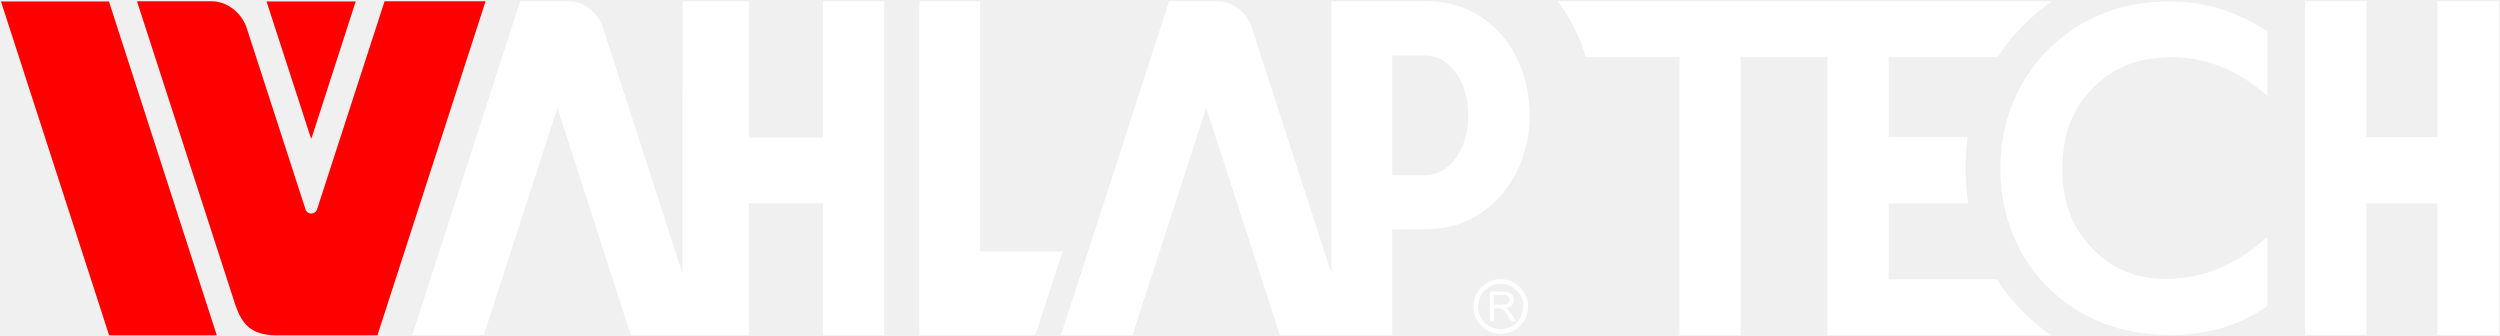
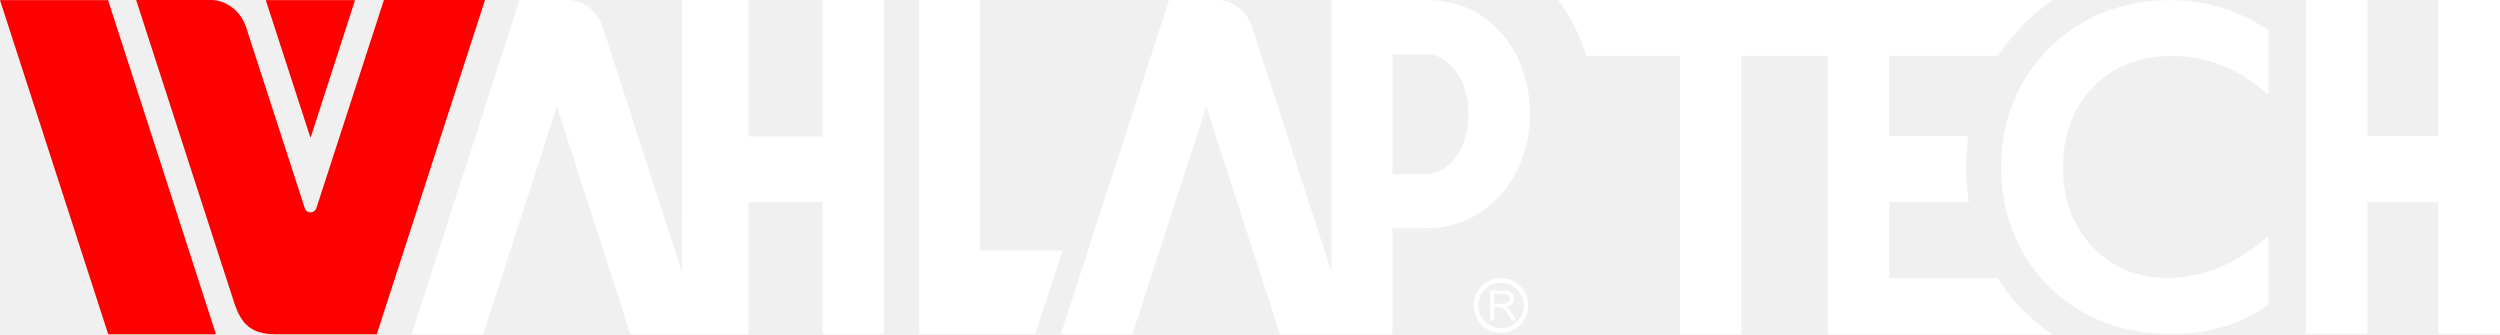
- <svg xmlns="http://www.w3.org/2000/svg" version="1.2" viewBox="0 0 1542 207" width="1542" height="207" id="svg1">
-   <defs id="defs1">
-     <clipPath clipPathUnits="userSpaceOnUse" id="cp1">
-       <path d="m-5348-585h7454v10551h-7454z" id="path1" />
-     </clipPath>
-   </defs>
-   <style id="style1">
- 		.s0 { fill: #ed1c24 } 
- 		.s1 { fill: #ffffff } 
- 	</style>
-   <g id="Clip-Path: Page 1" clip-path="url(#cp1)">
-     <g id="Page 1">
-       <path id="Path 3" fill-rule="evenodd" class="s0" d="m192 131.7c1.5 0 3.1-1.1 3.6-2.7l41.6-128.2h62.3l-66.7 206h-62.9c-15.1-0.2-20.6-6.9-24.7-18.6l-60.7-187.4h46.2c9 0 18.4 6.7 21.6 16.9l36.1 111.3c0.4 1.6 1.9 2.7 3.5 2.7zm-191.4-130.8h66.6l66.5 205.9h-66.4zm191.3 84.4l-0.2-0.3c-9.1-28-18.2-56.1-27.3-84.1h55l-27.2 84.2-0.2 0.2z" style="fill:#ff0000" />
-       <path id="Path 2" fill-rule="evenodd" class="s1" d="m1398.5 59.1l-4.8-3.9c-7.9-6.4-16.2-11.2-24.8-14.5-9.3-3.6-19.3-5.4-29.6-5.4-20.2 0-36.1 6.3-48.6 19.1-12.6 12.9-18.7 29.2-18.7 49.8 0 19.9 5.9 35.8 18.2 48.7 12.2 12.9 27.2 19.1 45.8 19.1 10.8 0 21.3-1.9 31.1-5.8 9.2-3.6 18.1-9 26.5-15.9l4.9-4.1v42.6l-1.3 0.8c-7.9 5.5-16.7 9.6-26.1 12.5-9.9 3-20.9 4.5-32.6 4.5-14.8 0-28.8-2.4-41.4-7.3-12.7-5-24-12.3-33.6-21.7-9.4-9.3-16.8-20.4-22-33.2-5.1-12.6-7.7-26.2-7.7-40.5 0-14.3 2.6-27.9 7.7-40.4 5.1-12.6 12.6-23.8 22.3-33.3 9.7-9.6 21-17 33.5-21.9 12.4-4.9 26.1-7.4 40.6-7.4 11.4 0 22.5 1.7 32.9 5 8.9 2.9 17.8 7.1 26.3 12.5l1.4 0.9zm104.9-58.3h37.9v205.8h-37.9v-81.2h-43.8v81.2h-37.8v-205.8h37.8v83.7h43.8zm-525.3 34.4c-5.8-20.2-17.2-34.4-17.2-34.4h304.7c0 0-19.4 12.6-33.5 34.4h-67.2v49.4h48.7c-3.1 22 0.4 40.8 0.4 40.8h-49.1v46.9h66.8c14 22.3 33.6 34.5 33.6 34.5h-138.2v-171.6h-53.4v171.6h-37.8v-171.6zm-52.5 170.7c-9.3 0-16.8-7.5-16.8-16.8 0-9.3 7.5-16.9 16.8-16.9 9.3 0 16.9 7.6 16.9 16.9 0 9.3-7.6 16.8-16.9 16.8zm14-16.8c0-7.8-6.2-14-14-14-7.7 0-13.9 6.2-13.9 14 0 7.7 6.2 13.9 13.9 13.9 7.8 0 14-6.2 14-13.9zm-14 1.1l-1.3-0.1h-2.8v8.2h-2.5v-18.4h8.2q2.4 0 3.7 0.5l2.1 1.7 0.7 2.8q0 1.9-1.2 3.3-1.3 1.3-3.9 1.7l1.4 0.9 2 2.5 3.2 5h-3l-2.5-3.9-1.7-2.5-1.3-1.2-1-0.5zm1-2.2l2.7-0.4 1.4-1.1 0.5-1.6-1-2.2c-0.6-0.5-1.6-0.8-3-0.8h-5.8v6.1zm-505.6-187.2h40.9v84.1h45.7v-84.1h37.8v205.9h-37.8v-81.3h-45.7v81.3h-72.8l-45.3-140.2-45.4 140.2h-44.1l66.5-205.9h30.1c8.8 0 17.9 6.6 21.1 16.5l48.9 151.4zm146.1 0h37.5v154.3h50.8l-16.8 51.6h-71.5zm291.6 140.7v65.2h-69.3l-45.4-140.2-45.5 140.2h-44.1l66.7-205.9h30c8.7 0 17.9 6.5 21.1 16.5l49 151.3v-167.8h59.2c37.3 0 63 31 63.1 70.3-0.2 39.5-27 69.7-62.4 70.3h-0.7zm0-33.4h21c13.5-0.3 25.9-14.7 25.9-37 0-22.3-12.7-36.8-25.9-36.9h-21z" />
-     </g>
-   </g>
+ <svg xmlns="http://www.w3.org/2000/svg" width="407.644mm" height="54.504mm" viewBox="0 0 407.644 54.504" version="1.1" id="svg1">
+   <defs id="defs1" />
+   <path id="Path 3" fill-rule="evenodd" class="s0" d="m 50.641,34.634 c 0.397,0 0.82,-0.291 0.953,-0.714 L 62.6,0 H 79.084 L 61.436,54.504 H 44.794 C 40.799,54.451 39.344,52.679 38.259,49.583 L 22.199,0 h 12.224 c 2.381,0 4.868,1.773 5.715,4.471 l 9.551,29.448 c 0.106,0.423 0.503,0.714 0.926,0.714 z M 0,0.026 H 17.621 L 35.216,54.504 H 17.648 Z m 50.615,22.331 -0.053,-0.079 C 48.154,14.87 45.746,7.435 43.339,0.026 H 57.891 l -7.197,22.278 -0.053,0.053 z" style="fill:#ff0000;stroke-width:0.265" />
+   <path id="Path 2" fill-rule="evenodd" class="s1" d="m 369.861,15.425 -1.27,-1.032 C 366.501,12.7 364.305,11.43 362.029,10.557 c -2.461,-0.953 -5.106,-1.429 -7.832,-1.429 -5.345,0 -9.551,1.667 -12.859,5.054 -3.334,3.413 -4.948,7.726 -4.948,13.176 0,5.265 1.561,9.472 4.815,12.885 3.228,3.413 7.197,5.054 12.118,5.054 2.857,0 5.636,-0.503 8.229,-1.535 2.434,-0.953 4.789,-2.381 7.011,-4.207 l 1.296,-1.085 v 11.271 l -0.344,0.212 c -2.09,1.455 -4.419,2.54 -6.906,3.307 -2.619,0.794 -5.53,1.191 -8.625,1.191 -3.916,0 -7.62,-0.635 -10.954,-1.931 -3.36,-1.323 -6.35,-3.254 -8.89,-5.741 -2.487,-2.461 -4.445,-5.397 -5.821,-8.784 -1.349,-3.334 -2.037,-6.932 -2.037,-10.716 0,-3.784 0.688,-7.382 2.037,-10.689 1.349,-3.334 3.334,-6.297 5.9,-8.811 2.566,-2.54 5.556,-4.498 8.864,-5.794 3.281,-1.296 6.906,-1.958 10.742,-1.958 3.016,0 5.953,0.45 8.705,1.323 2.355,0.767 4.71,1.879 6.959,3.307 l 0.37,0.238 z M 397.616,0 h 10.028 V 54.451 H 397.616 V 32.967 H 386.027 V 54.451 H 376.026 V 0 h 10.001 v 22.146 h 11.589 z M 258.63,9.102 C 257.096,3.757 254.079,0 254.079,0 h 80.619 c 0,0 -5.133,3.334 -8.864,9.102 h -17.78 v 13.07 h 12.885 c -0.82,5.821 0.106,10.795 0.106,10.795 h -12.991 v 12.409 h 17.674 c 3.704,5.9 8.89,9.128 8.89,9.128 H 298.053 V 9.102 h -14.129 v 45.403 H 273.923 V 9.102 Z m -13.891,45.164 c -2.461,0 -4.445,-1.984 -4.445,-4.445 0,-2.461 1.984,-4.471 4.445,-4.471 2.461,0 4.471,2.011 4.471,4.471 0,2.461 -2.011,4.445 -4.471,4.445 z m 3.704,-4.445 c 0,-2.064 -1.64,-3.704 -3.704,-3.704 -2.037,0 -3.678,1.64 -3.678,3.704 0,2.037 1.64,3.678 3.678,3.678 2.064,0 3.704,-1.64 3.704,-3.678 z m -3.704,0.291 -0.344,-0.026 h -0.741 v 2.17 h -0.661 v -4.868 h 2.17 q 0.635,0 0.979,0.132 l 0.556,0.45 0.185,0.741 q 0,0.503 -0.318,0.873 -0.344,0.344 -1.032,0.45 l 0.37,0.238 0.529,0.661 0.847,1.323 h -0.794 l -0.661,-1.032 -0.45,-0.661 -0.344,-0.318 -0.265,-0.132 z m 0.265,-0.582 0.714,-0.106 0.37,-0.291 0.132,-0.423 -0.265,-0.582 c -0.159,-0.132 -0.423,-0.212 -0.794,-0.212 h -1.535 V 49.53 Z M 111.231,0 h 10.821 v 22.251 h 12.091 V 0 H 144.145 V 54.478 H 134.144 V 32.967 H 122.052 V 54.478 H 102.791 L 90.805,17.383 78.793,54.478 H 67.125 L 84.72,0 h 7.964 c 2.328,0 4.736,1.746 5.583,4.366 l 12.938,40.058 z m 38.656,0 h 9.922 v 40.825 h 13.441 l -4.445,13.652 h -18.918 z m 77.153,37.227 V 54.478 H 208.703 L 196.691,17.383 184.653,54.478 H 172.985 L 190.632,0 h 7.938 c 2.302,0 4.736,1.72 5.583,4.366 l 12.965,40.031 V 0 h 15.663 c 9.869,0 16.669,8.202 16.695,18.6 -0.053,10.451 -7.144,18.441 -16.51,18.6 h -0.185 z m 0,-8.837 h 5.556 c 3.572,-0.079 6.853,-3.889 6.853,-9.79 0,-5.9 -3.36,-9.737 -6.853,-9.763 h -5.556 z" style="fill:#ffffff;stroke-width:0.265" />
</svg>
